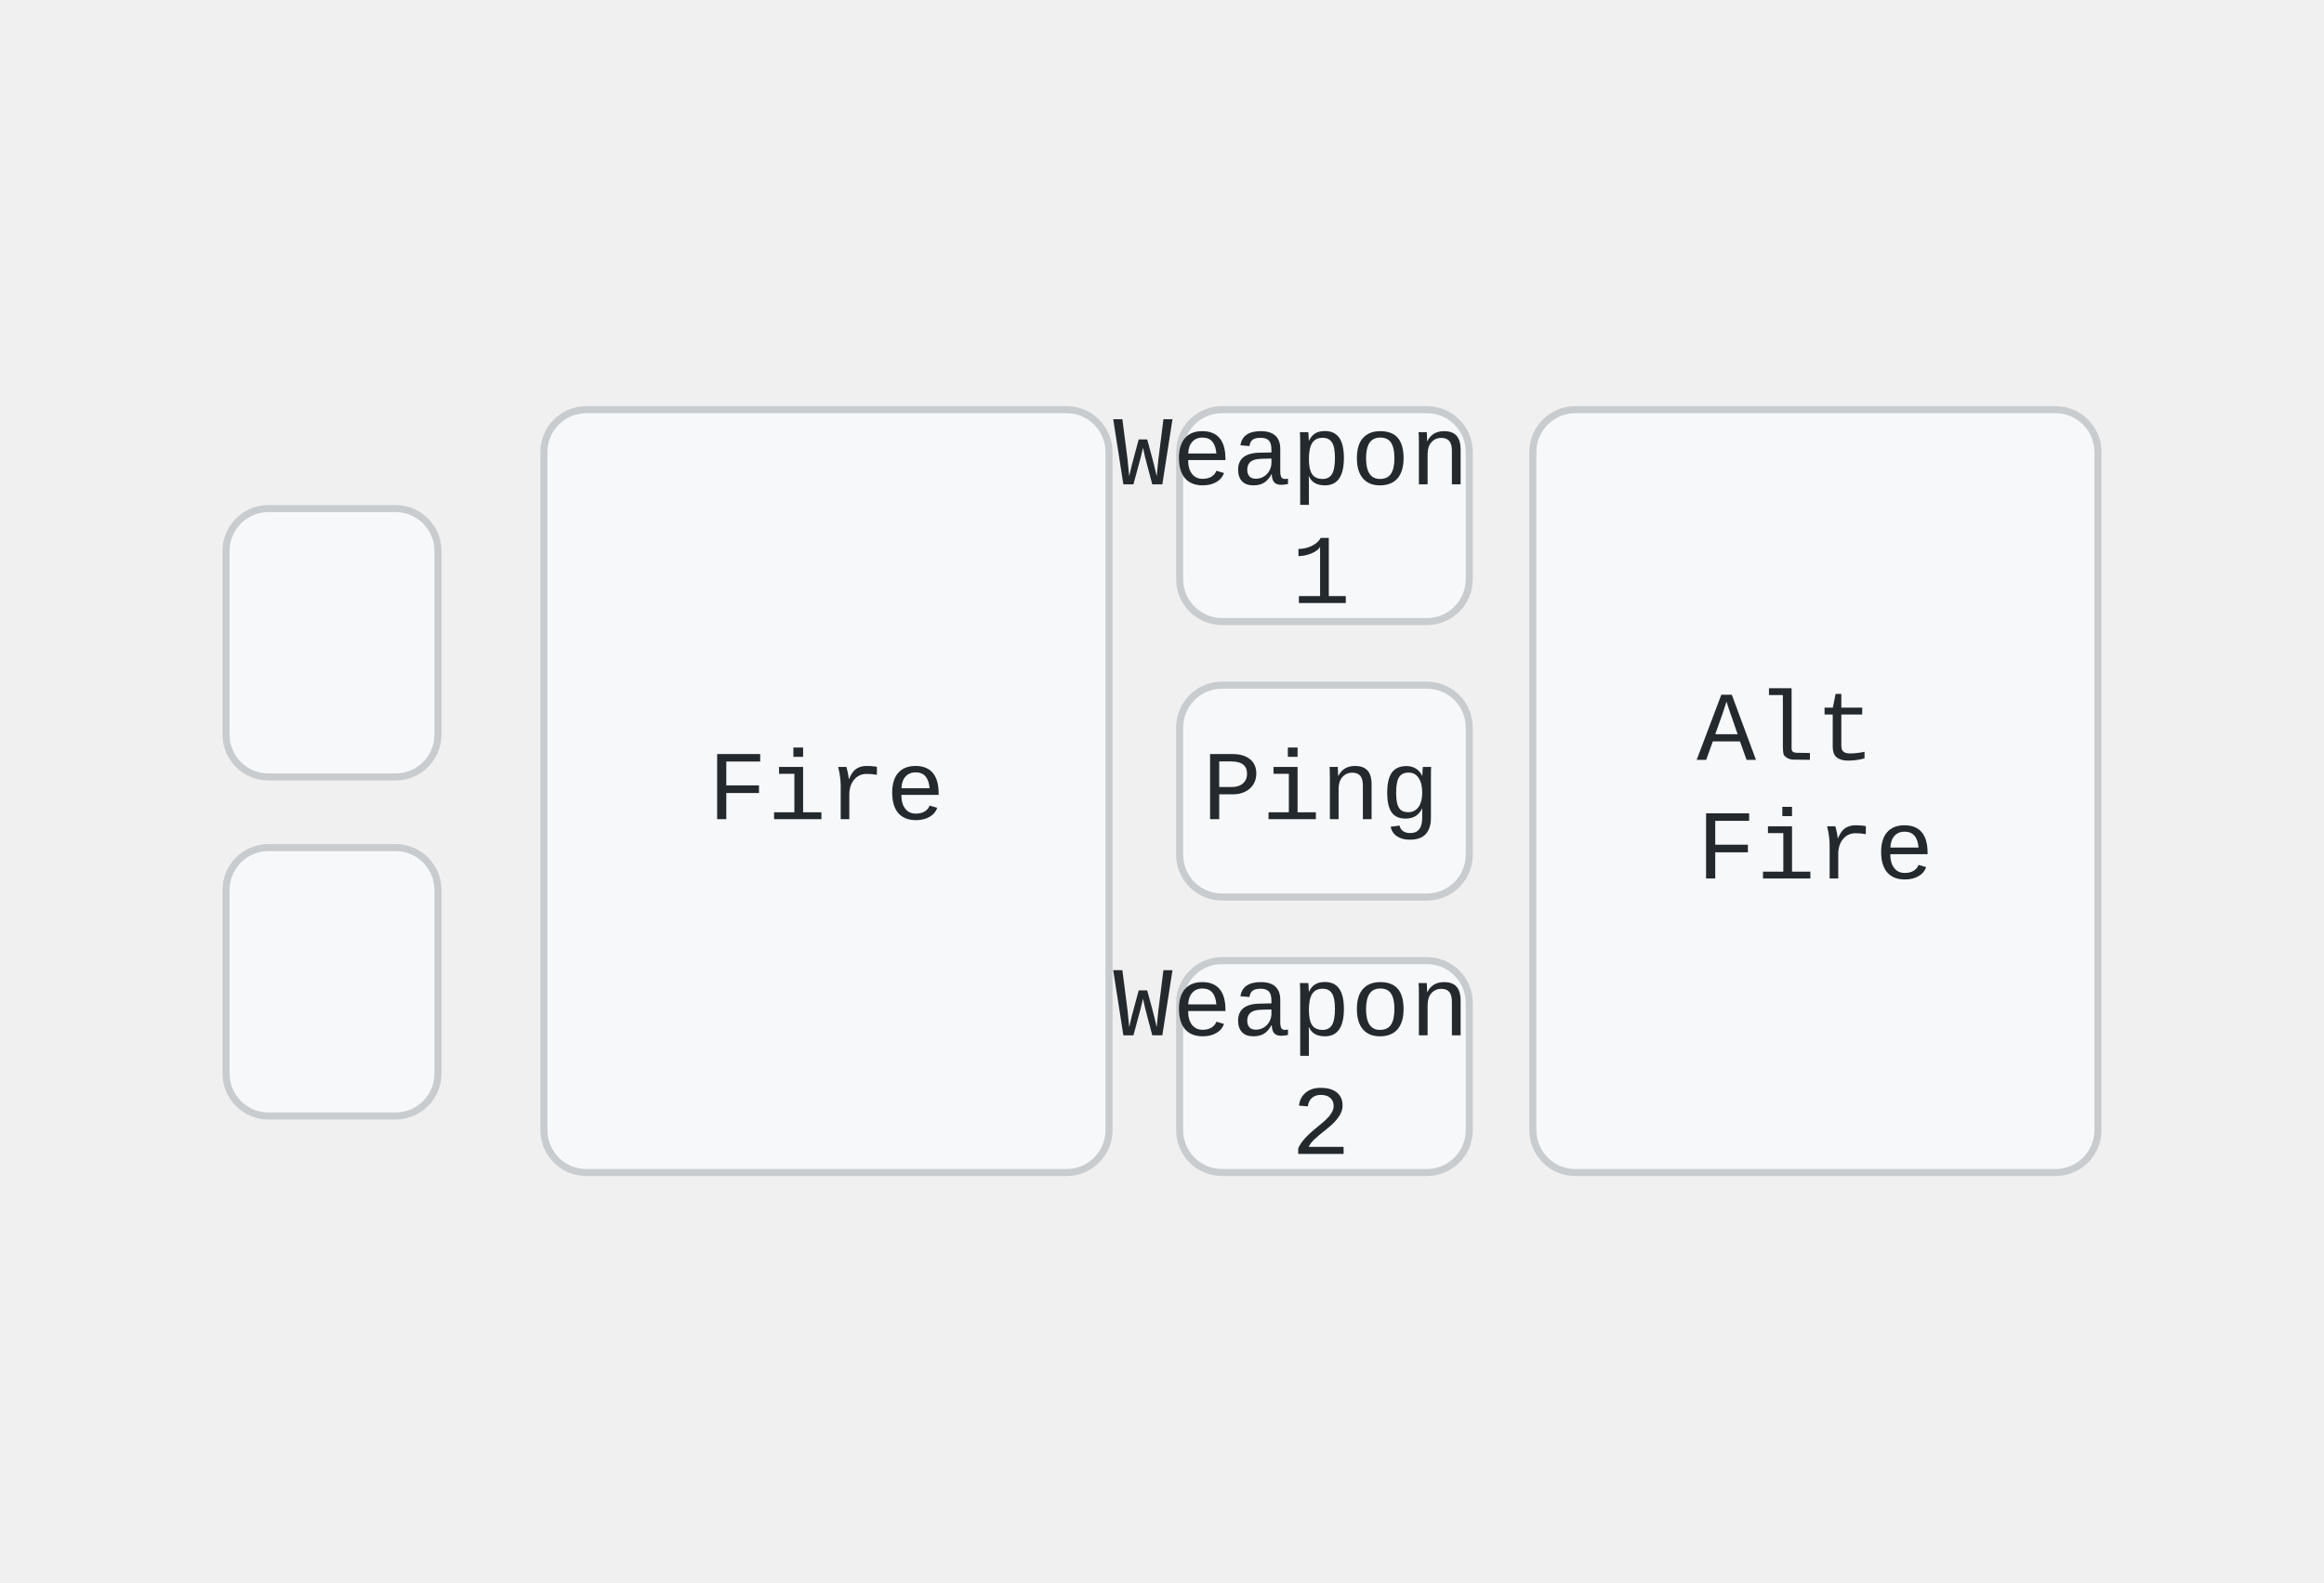
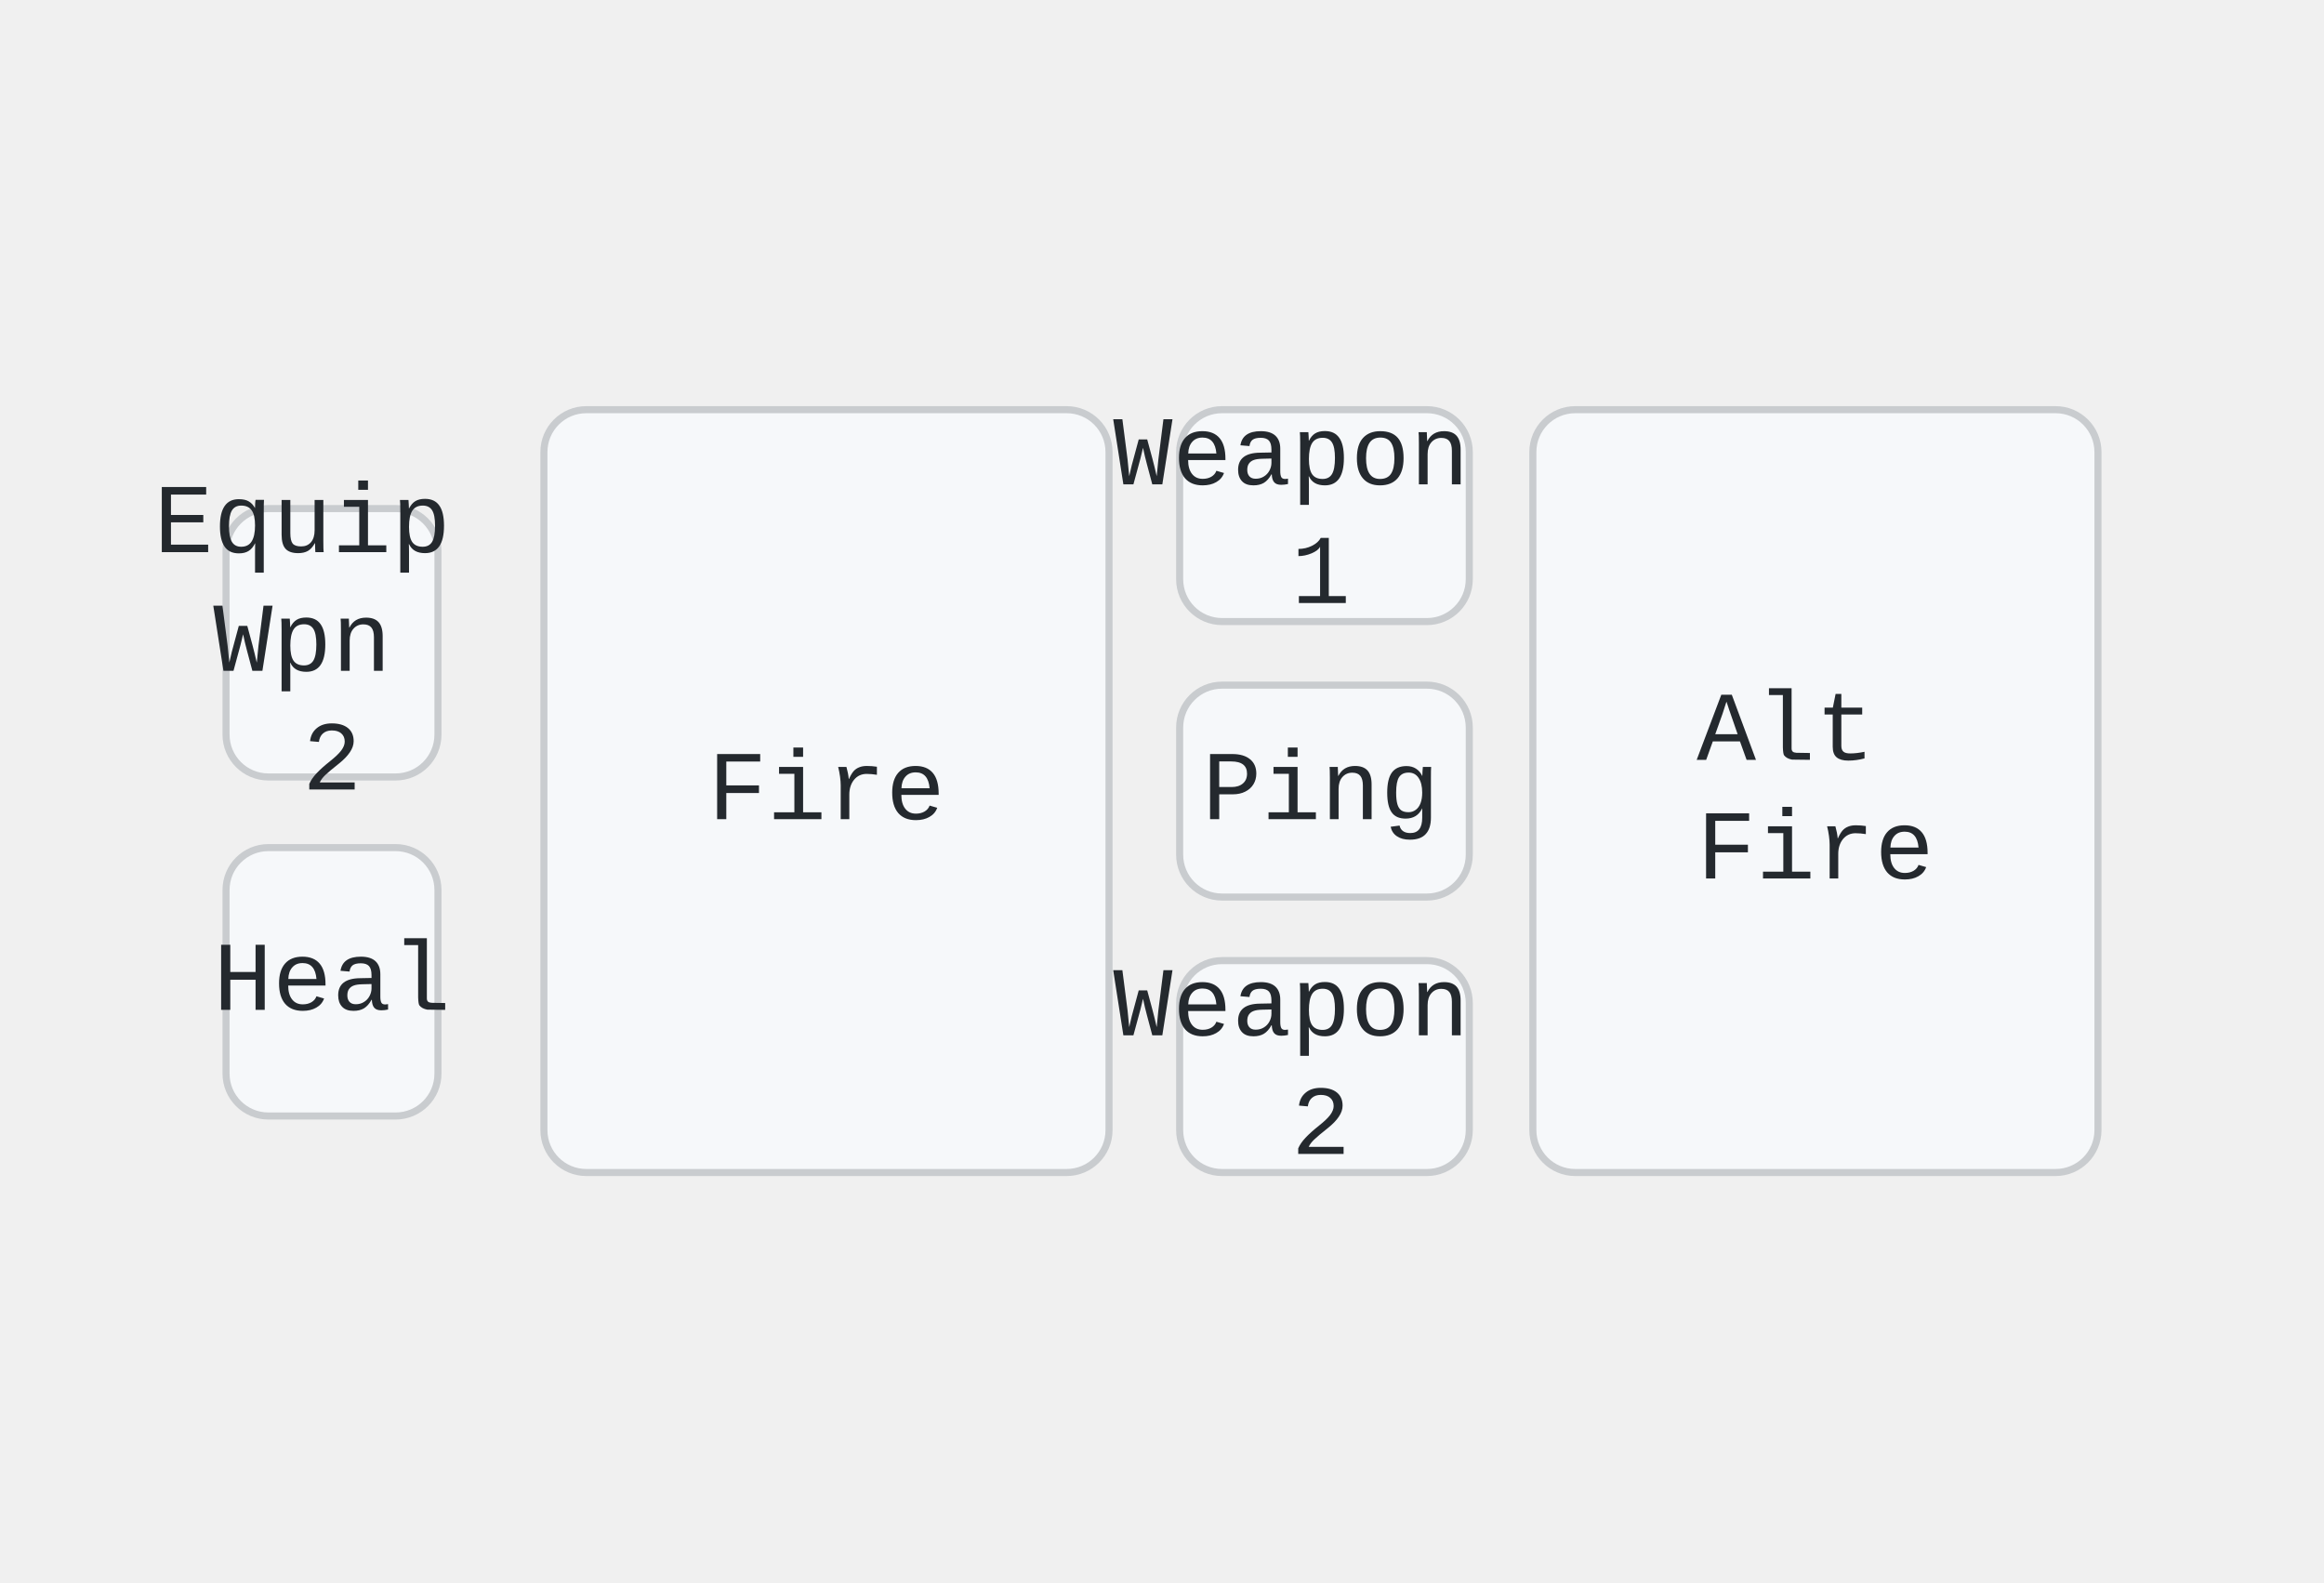
<svg xmlns="http://www.w3.org/2000/svg" width="329" height="224" viewBox="0 0 329 224" class="keymap">
  <style>/* inherit to force styles through use tags */
svg path {
    fill: inherit;
}

/* font and background color specifications */
svg.keymap {
    font-family: SFMono-Regular,Consolas,Liberation Mono,Menlo,monospace;
    font-size: 14px;
    font-kerning: normal;
    text-rendering: optimizeLegibility;
    fill: #24292e;
}

/* default key styling */
rect.key {
    fill: #f6f8fa;
}

rect.key, rect.combo {
    stroke: #c9cccf;
    stroke-width: 1;
}

/* default key side styling, only used is draw_key_sides is set */
rect.side {
    filter: brightness(90%);
}

/* color accent for combo boxes */
rect.combo, rect.combo-separate {
    fill: #cdf;
}

/* color accent for held keys */
rect.held, rect.combo.held {
    fill: #fdd;
}

/* color accent for ghost (optional) keys */
rect.ghost, rect.combo.ghost {
    stroke-dasharray: 4, 4;
    stroke-width: 2;
}

text {
    text-anchor: middle;
    dominant-baseline: middle;
}

/* styling for layer labels */
text.label {
    font-weight: bold;
    text-anchor: start;
    stroke: white;
    stroke-width: 4;
    paint-order: stroke;
}

/* styling for optional footer */
text.footer {
    text-anchor: end;
    dominant-baseline: auto;
    stroke: white;
    stroke-width: 4;
    paint-order: stroke;
}

/* styling for combo tap, and key non-tap label text */
- text.combo, text.hold, text.shifted, text.left, text.right {
+ text.combo, text.hold, text.shifted, text.left, text.right, text.tl, text.tr, text.bl, text.br {
    font-size: 11px;
}

- text.hold {
+ text.hold, text.bl, text.br {
    text-anchor: middle;
    dominant-baseline: auto;
}

- text.shifted {
+ text.shifted, text.tl, text.tr {
    text-anchor: middle;
    dominant-baseline: hanging;
}

- text.left {
+ text.left, text.tl, text.bl {
    text-anchor: start;
}

- text.right {
+ text.right, text.tr, text.br {
    text-anchor: end;
}

text.layer-activator {
    text-decoration: underline;
}

/* styling for hold/shifted label text in combo box */
text.combo.hold, text.combo.shifted, text.combo.left, text.combo.right {
    font-size: 8px;
}

/* lighter symbol for transparent keys */
text.trans {
    fill: #7b7e81;
}

/* styling for combo dendrons */
path.combo {
    stroke-width: 1;
    stroke: gray;
    fill: none;
}

/* Start Tabler Icons Cleanup */
/* cannot use height/width with glyphs */
.icon-tabler &gt; path {
    fill: inherit;
    stroke: inherit;
    stroke-width: 2;
}
/* hide tabler's default box */
.icon-tabler &gt; path[stroke="none"][fill="none"] {
    visibility: hidden;
}
/* End Tabler Icons Cleanup */
</style>
  <g transform="translate(30, 0)" class="layer-Marathon mouse">
    <g transform="translate(0, 56)">
      <g transform="translate(17, 35)" class="key keypos-0">
        <rect rx="6" ry="6" x="-15" y="-19" width="30" height="38" class="key" />
+         <text x="0" y="0" class="key tap">
+           <tspan x="0" dy="-1.2em">Equip</tspan>
+           <tspan x="0" dy="1.2em">Wpn</tspan>
+           <tspan x="0" dy="1.2em">2</tspan>
+         </text>
      </g>
      <g transform="translate(17, 83)" class="key keypos-1">
        <rect rx="6" ry="6" x="-15" y="-19" width="30" height="38" class="key" />
+         <text x="0" y="0" class="key tap">Heal</text>
      </g>
      <g transform="translate(87, 56)" class="key keypos-2">
        <rect rx="6" ry="6" x="-40" y="-54" width="80" height="108" class="key" />
        <text x="0" y="0" class="key tap">Fire</text>
      </g>
      <g transform="translate(157, 17)" class="key keypos-3">
        <rect rx="6" ry="6" x="-20" y="-15" width="41" height="30" class="key" />
        <text x="0" y="0" class="key tap">
          <tspan x="0" dy="-0.6em">Weapon</tspan>
          <tspan x="0" dy="1.2em">1</tspan>
        </text>
      </g>
      <g transform="translate(157, 56)" class="key keypos-4">
        <rect rx="6" ry="6" x="-20" y="-15" width="41" height="30" class="key" />
        <text x="0" y="0" class="key tap">Ping</text>
      </g>
      <g transform="translate(157, 95)" class="key keypos-5">
        <rect rx="6" ry="6" x="-20" y="-15" width="41" height="30" class="key" />
        <text x="0" y="0" class="key tap">
          <tspan x="0" dy="-0.6em">Weapon</tspan>
          <tspan x="0" dy="1.2em">2</tspan>
        </text>
      </g>
      <g transform="translate(227, 56)" class="key keypos-6">
        <rect rx="6" ry="6" x="-40" y="-54" width="80" height="108" class="key" />
        <text x="0" y="0" class="key tap">
          <tspan x="0" dy="-0.6em">Alt</tspan>
          <tspan x="0" dy="1.2em">Fire</tspan>
        </text>
      </g>
    </g>
  </g>
</svg>
